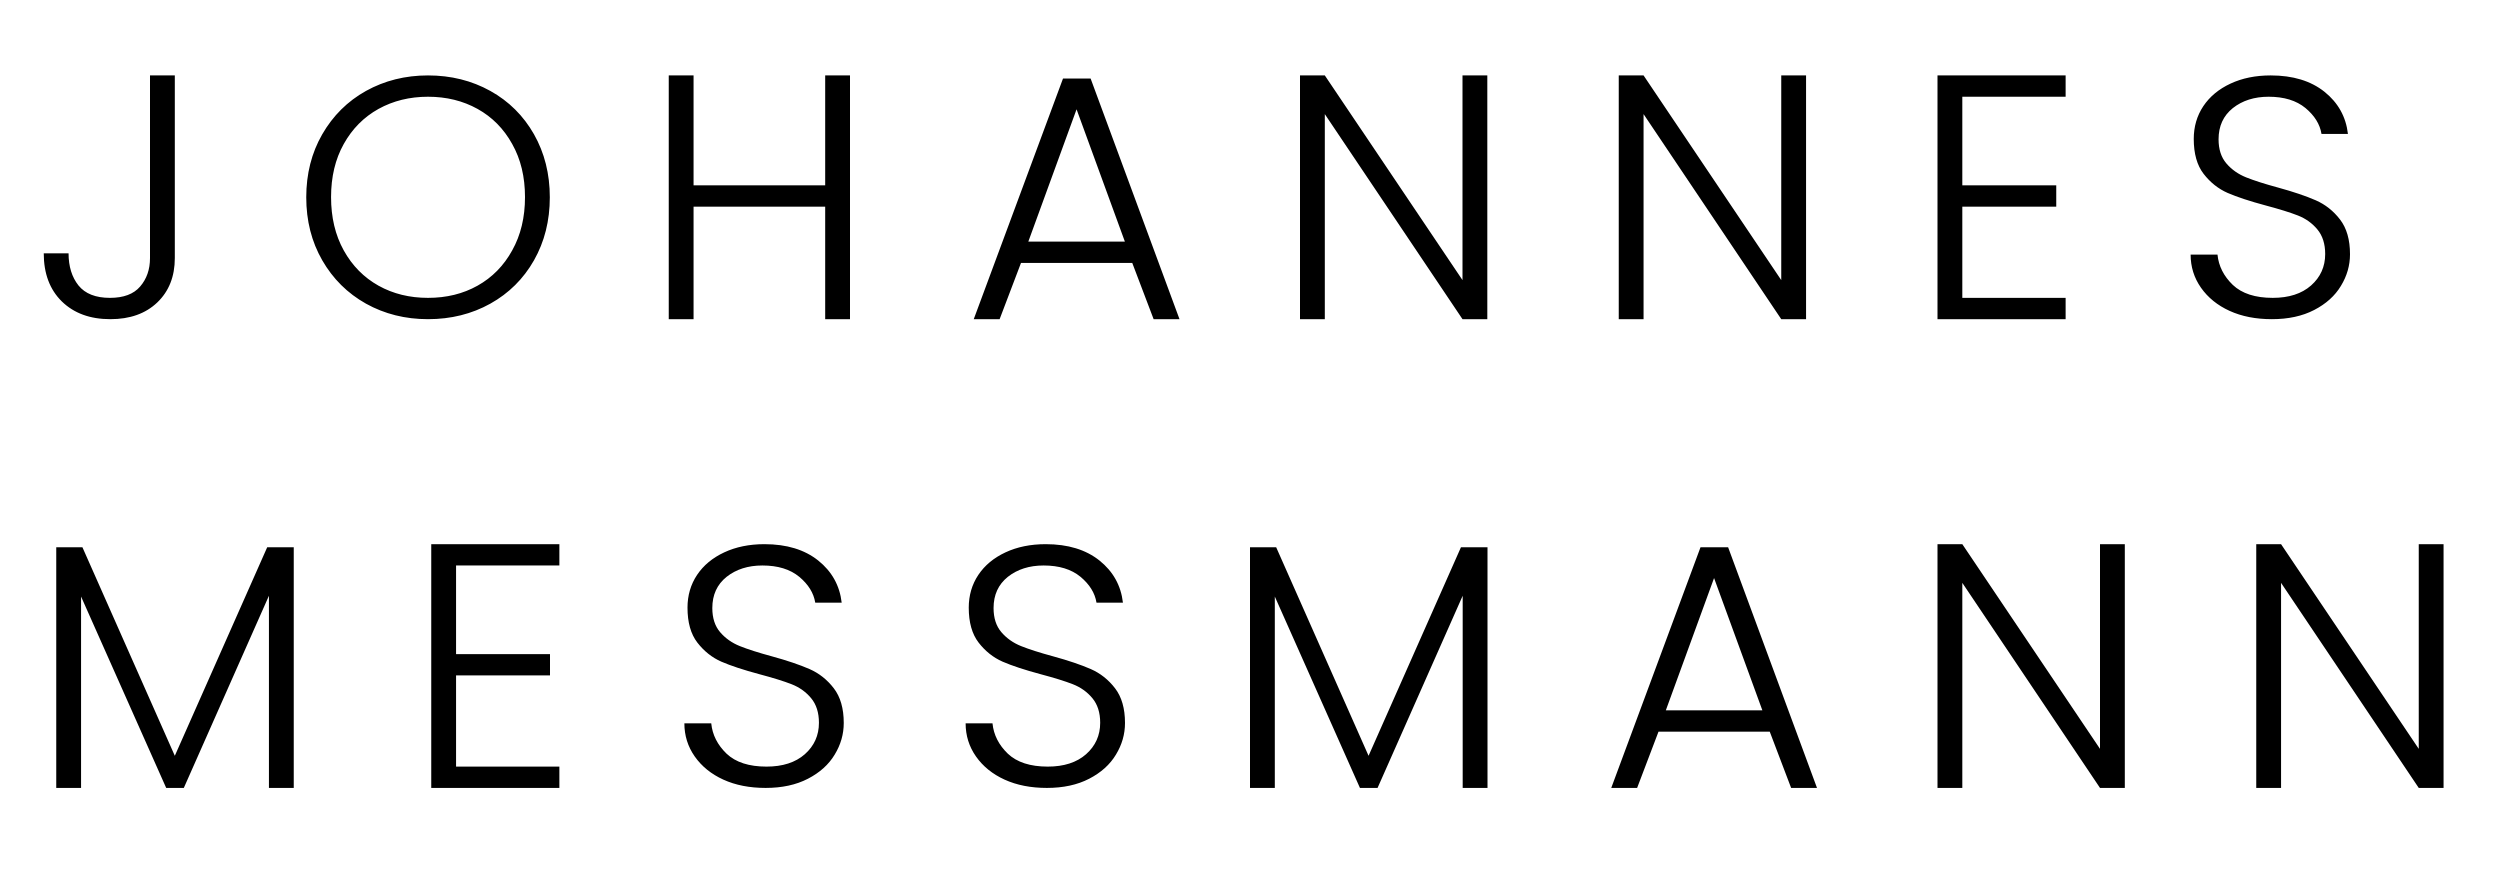
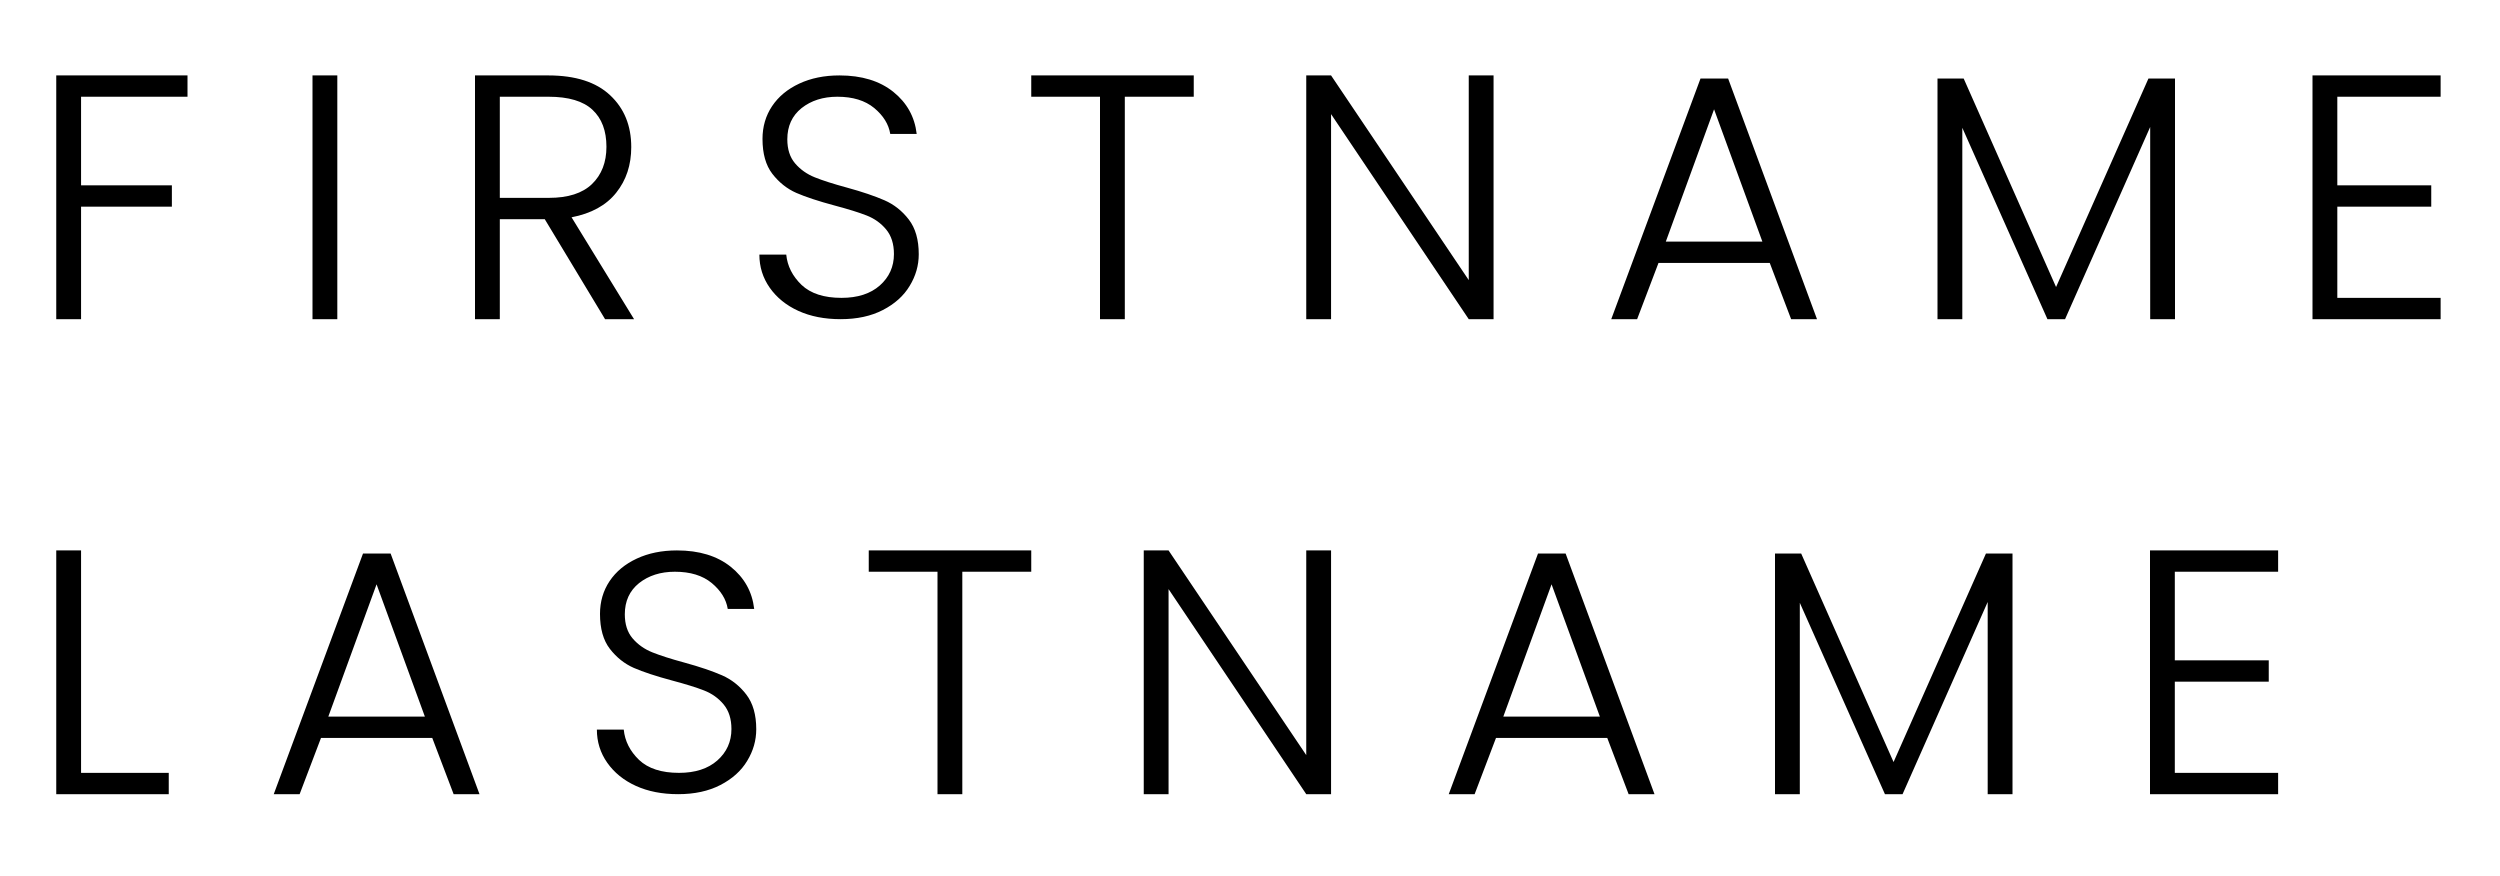
<svg xmlns="http://www.w3.org/2000/svg" width="1.333in" height="0.467in" viewBox="0 0 400 140">
-   <path id="Pfad" fill="black" stroke="none" stroke-width="1" d="M 27.97,12.00            C 27.97,12.00 27.97,41.22 27.97,41.22              27.97,44.17 27.03,46.54 25.16,48.33              23.29,50.11 20.79,51.00 17.66,51.00              14.41,51.00 11.83,50.05 9.89,48.16              7.96,46.26 7.00,43.70 7.00,40.47              7.00,40.47 10.97,40.47 10.97,40.47              10.97,42.56 11.50,44.28 12.56,45.61              13.63,46.93 15.31,47.59 17.59,47.59              19.77,47.59 21.38,46.99 22.42,45.78              23.47,44.56 24.00,43.05 24.00,41.23              24.00,41.23 24.00,12.00 24.00,12.00              24.00,12.00 27.97,12.00 27.97,12.00 Z            M 68.48,51.00            C 64.84,51.00 61.53,50.17 58.56,48.52              55.60,46.86 53.27,44.55 51.56,41.58              49.85,38.61 49.00,35.25 49.00,31.50              49.00,27.75 49.85,24.39 51.56,21.42              53.27,18.45 55.60,16.13 58.56,14.48              61.53,12.83 64.84,12.00 68.48,12.00              72.16,12.00 75.48,12.83 78.45,14.48              81.42,16.13 83.75,18.45 85.44,21.42              87.12,24.39 87.97,27.75 87.97,31.50              87.97,35.25 87.12,38.61 85.44,41.58              83.75,44.55 81.42,46.86 78.45,48.52              75.48,50.17 72.16,51.00 68.48,51.00 Z            M 68.48,47.59            C 71.43,47.59 74.07,46.95 76.41,45.64              78.75,44.33 80.60,42.45 81.95,40.00              83.32,37.55 84.00,34.71 84.00,31.47              84.00,28.23 83.32,25.40 81.95,22.97              80.60,20.53 78.75,18.66 76.41,17.36              74.07,16.06 71.43,15.41 68.48,15.41              65.55,15.41 62.91,16.06 60.56,17.36              58.22,18.66 56.36,20.53 55.00,22.97              53.64,25.40 52.97,28.23 52.97,31.47              52.97,34.71 53.64,37.55 55.00,40.00              56.36,42.45 58.22,44.33 60.56,45.64              62.91,46.95 65.55,47.59 68.48,47.59 Z            M 136.00,12.00            C 136.00,12.00 136.00,51.00 136.00,51.00              136.00,51.00 132.03,51.00 132.03,51.00              132.03,51.00 132.03,33.00 132.03,33.00              132.03,33.00 110.97,33.00 110.97,33.00              110.97,33.00 110.97,51.00 110.97,51.00              110.97,51.00 107.00,51.00 107.00,51.00              107.00,51.00 107.00,12.00 107.00,12.00              107.00,12.00 110.97,12.00 110.97,12.00              110.97,12.00 110.97,29.59 110.97,29.59              110.97,29.59 132.03,29.59 132.03,29.59              132.03,29.59 132.03,12.00 132.03,12.00              132.03,12.00 136.00,12.00 136.00,12.00 Z            M 181.16,42.00            C 181.16,42.00 163.36,42.00 163.36,42.00              163.36,42.00 159.94,51.00 159.94,51.00              159.94,51.00 155.80,51.00 155.80,51.00              155.80,51.00 170.08,12.50 170.08,12.50              170.08,12.50 174.50,12.50 174.50,12.50              174.50,12.50 188.72,51.00 188.72,51.00              188.72,51.00 184.58,51.00 184.58,51.00              184.58,51.00 181.16,42.00 181.16,42.00 Z            M 179.98,38.59            C 179.98,38.59 172.25,17.42 172.25,17.42              172.25,17.42 164.53,38.59 164.53,38.59              164.53,38.59 179.98,38.59 179.98,38.59 Z            M 237.97,51.00            C 237.97,51.00 234.00,51.00 234.00,51.00              234.00,51.00 211.97,18.19 211.97,18.19              211.97,18.19 211.97,51.00 211.97,51.00              211.97,51.00 208.00,51.00 208.00,51.00              208.00,51.00 208.00,12.00 208.00,12.00              208.00,12.00 211.97,12.00 211.97,12.00              211.97,12.00 234.00,44.75 234.00,44.75              234.00,44.75 234.00,12.00 234.00,12.00              234.00,12.00 237.97,12.00 237.97,12.00              237.97,12.00 237.97,51.00 237.97,51.00 Z            M 288.97,51.00            C 288.97,51.00 285.00,51.00 285.00,51.00              285.00,51.00 262.97,18.19 262.97,18.19              262.97,18.19 262.97,51.00 262.97,51.00              262.97,51.00 259.00,51.00 259.00,51.00              259.00,51.00 259.00,12.00 259.00,12.00              259.00,12.00 262.97,12.00 262.97,12.00              262.97,12.00 285.00,44.75 285.00,44.75              285.00,44.75 285.00,12.00 285.00,12.00              285.00,12.00 288.97,12.00 288.97,12.00              288.97,12.00 288.97,51.00 288.97,51.00 Z            M 313.97,15.41            C 313.97,15.41 313.97,29.59 313.97,29.59              313.97,29.59 329.00,29.59 329.00,29.59              329.00,29.59 329.00,33.00 329.00,33.00              329.00,33.00 313.97,33.00 313.97,33.00              313.97,33.00 313.97,47.59 313.97,47.59              313.97,47.59 330.50,47.59 330.50,47.59              330.50,47.59 330.50,51.00 330.50,51.00              330.50,51.00 310.00,51.00 310.00,51.00              310.00,51.00 310.00,12.00 310.00,12.00              310.00,12.00 330.50,12.00 330.50,12.00              330.50,12.00 330.50,15.41 330.50,15.41              330.50,15.41 313.97,15.41 313.97,15.41 Z            M 363.50,51.00            C 360.94,51.00 358.68,50.56 356.73,49.67              354.80,48.79 353.27,47.55 352.16,45.97              351.05,44.39 350.50,42.62 350.50,40.67              350.50,40.67 354.80,40.67 354.80,40.67              354.98,42.51 355.80,44.12 357.25,45.52              358.71,46.90 360.84,47.59 363.64,47.59              366.22,47.59 368.27,46.93 369.77,45.61              371.27,44.28 372.03,42.60 372.03,40.58              372.03,38.95 371.61,37.64 370.78,36.64              369.95,35.64 368.91,34.90 367.66,34.41              366.41,33.92 364.70,33.39 362.52,32.81              359.95,32.12 357.92,31.45 356.42,30.80              354.92,30.14 353.64,29.12 352.58,27.75              351.52,26.38 351.00,24.51 351.00,22.16              351.00,20.20 351.51,18.45 352.53,16.92              353.56,15.38 355.01,14.18 356.88,13.31              358.74,12.44 360.88,12.00 363.31,12.00              366.88,12.00 369.74,12.88 371.92,14.62              374.10,16.37 375.35,18.61 375.67,21.36              375.67,21.36 371.44,21.36 371.44,21.36              371.19,19.81 370.33,18.43 368.88,17.22              367.41,16.01 365.45,15.41 362.98,15.41              360.69,15.41 358.78,16.02 357.25,17.23              355.73,18.45 354.97,20.11 354.97,22.22              354.97,23.81 355.38,25.10 356.22,26.08              357.06,27.06 358.11,27.80 359.38,28.31              360.63,28.81 362.34,29.36 364.48,29.94              366.97,30.62 368.98,31.31 370.52,31.98              372.05,32.65 373.35,33.68 374.41,35.06              375.47,36.44 376.00,38.29 376.00,40.61              376.00,42.39 375.52,44.08 374.55,45.67              373.59,47.27 372.16,48.55 370.27,49.53              368.38,50.51 366.12,51.00 363.50,51.00 Z            M 47.00,87.50            C 47.00,87.50 47.00,126.00 47.00,126.00              47.00,126.00 43.03,126.00 43.03,126.00              43.03,126.00 43.03,95.25 43.03,95.25              43.03,95.25 29.41,126.00 29.41,126.00              29.41,126.00 26.59,126.00 26.59,126.00              26.59,126.00 12.97,95.38 12.97,95.38              12.97,95.38 12.97,126.00 12.97,126.00              12.97,126.00 9.00,126.00 9.00,126.00              9.00,126.00 9.00,87.50 9.00,87.50              9.00,87.50 13.19,87.50 13.19,87.50              13.19,87.50 27.97,120.86 27.97,120.86              27.97,120.86 42.75,87.50 42.75,87.50              42.75,87.50 47.00,87.50 47.00,87.50 Z            M 72.97,90.41            C 72.97,90.41 72.97,104.59 72.97,104.59              72.97,104.59 88.00,104.59 88.00,104.59              88.00,104.59 88.00,108.00 88.00,108.00              88.00,108.00 72.97,108.00 72.97,108.00              72.97,108.00 72.97,122.59 72.97,122.59              72.97,122.59 89.50,122.59 89.50,122.59              89.50,122.59 89.50,126.00 89.50,126.00              89.50,126.00 69.00,126.00 69.00,126.00              69.00,126.00 69.00,87.00 69.00,87.00              69.00,87.00 89.50,87.00 89.50,87.00              89.50,87.00 89.50,90.41 89.50,90.41              89.50,90.41 72.97,90.41 72.97,90.41 Z            M 122.50,126.00            C 119.94,126.00 117.68,125.56 115.73,124.67              113.80,123.79 112.27,122.55 111.16,120.97              110.05,119.39 109.50,117.62 109.50,115.67              109.50,115.67 113.80,115.67 113.80,115.67              113.98,117.51 114.80,119.12 116.25,120.52              117.71,121.90 119.84,122.59 122.64,122.59              125.22,122.59 127.27,121.93 128.77,120.61              130.27,119.28 131.03,117.60 131.03,115.58              131.03,113.95 130.61,112.64 129.78,111.64              128.95,110.64 127.91,109.90 126.66,109.41              125.41,108.92 123.70,108.39 121.52,107.81              118.95,107.12 116.92,106.45 115.42,105.80              113.92,105.14 112.64,104.12 111.58,102.75              110.52,101.38 110.00,99.51 110.00,97.16              110.00,95.20 110.51,93.45 111.53,91.92              112.56,90.38 114.01,89.18 115.88,88.31              117.74,87.44 119.88,87.00 122.31,87.00              125.88,87.00 128.74,87.88 130.92,89.62              133.10,91.37 134.35,93.61 134.67,96.36              134.67,96.36 130.44,96.36 130.44,96.36              130.19,94.81 129.33,93.43 127.88,92.22              126.41,91.01 124.45,90.41 121.98,90.41              119.69,90.41 117.78,91.02 116.25,92.23              114.73,93.45 113.97,95.11 113.97,97.22              113.97,98.81 114.38,100.10 115.22,101.08              116.06,102.06 117.11,102.80 118.38,103.31              119.63,103.81 121.34,104.36 123.48,104.94              125.97,105.62 127.98,106.31 129.52,106.98              131.05,107.65 132.35,108.68 133.41,110.06              134.47,111.44 135.00,113.29 135.00,115.61              135.00,117.39 134.52,119.08 133.55,120.67              132.59,122.27 131.16,123.55 129.27,124.53              127.38,125.51 125.12,126.00 122.50,126.00 Z            M 167.50,126.00            C 164.94,126.00 162.68,125.56 160.73,124.67              158.80,123.79 157.27,122.55 156.16,120.97              155.05,119.39 154.50,117.62 154.50,115.67              154.50,115.67 158.80,115.67 158.80,115.67              158.98,117.51 159.80,119.12 161.25,120.52              162.71,121.90 164.84,122.59 167.64,122.59              170.22,122.59 172.27,121.93 173.77,120.61              175.27,119.28 176.03,117.60 176.03,115.58              176.03,113.95 175.61,112.64 174.78,111.64              173.95,110.64 172.91,109.90 171.66,109.41              170.41,108.92 168.70,108.39 166.52,107.81              163.95,107.12 161.92,106.45 160.42,105.80              158.92,105.14 157.64,104.12 156.58,102.75              155.52,101.38 155.00,99.51 155.00,97.16              155.00,95.20 155.51,93.45 156.53,91.92              157.56,90.38 159.01,89.18 160.88,88.31              162.74,87.44 164.88,87.00 167.31,87.00              170.88,87.00 173.74,87.88 175.92,89.62              178.10,91.37 179.35,93.61 179.67,96.36              179.67,96.36 175.44,96.36 175.44,96.36              175.19,94.81 174.33,93.43 172.88,92.22              171.41,91.01 169.45,90.41 166.98,90.41              164.69,90.41 162.78,91.02 161.25,92.23              159.73,93.45 158.97,95.11 158.97,97.22              158.97,98.81 159.38,100.10 160.22,101.08              161.06,102.06 162.11,102.80 163.38,103.31              164.63,103.81 166.34,104.36 168.48,104.94              170.97,105.62 172.98,106.31 174.52,106.98              176.05,107.65 177.35,108.68 178.41,110.06              179.47,111.44 180.00,113.29 180.00,115.61              180.00,117.39 179.52,119.08 178.55,120.67              177.59,122.27 176.16,123.55 174.27,124.53              172.38,125.51 170.12,126.00 167.50,126.00 Z            M 238.00,87.50            C 238.00,87.50 238.00,126.00 238.00,126.00              238.00,126.00 234.03,126.00 234.03,126.00              234.03,126.00 234.03,95.25 234.03,95.25              234.03,95.25 220.41,126.00 220.41,126.00              220.41,126.00 217.59,126.00 217.59,126.00              217.59,126.00 203.97,95.38 203.97,95.38              203.97,95.38 203.97,126.00 203.97,126.00              203.97,126.00 200.00,126.00 200.00,126.00              200.00,126.00 200.00,87.50 200.00,87.50              200.00,87.50 204.19,87.50 204.19,87.50              204.19,87.50 218.97,120.86 218.97,120.86              218.97,120.86 233.75,87.50 233.75,87.50              233.75,87.50 238.00,87.50 238.00,87.50 Z            M 283.16,117.00            C 283.16,117.00 265.36,117.00 265.36,117.00              265.36,117.00 261.94,126.00 261.94,126.00              261.94,126.00 257.80,126.00 257.80,126.00              257.80,126.00 272.08,87.50 272.08,87.50              272.08,87.50 276.50,87.50 276.50,87.50              276.50,87.50 290.72,126.00 290.72,126.00              290.72,126.00 286.58,126.00 286.58,126.00              286.58,126.00 283.16,117.00 283.16,117.00 Z            M 281.98,113.59            C 281.98,113.59 274.25,92.42 274.25,92.42              274.25,92.42 266.53,113.59 266.53,113.59              266.53,113.59 281.98,113.59 281.98,113.59 Z            M 339.97,126.00            C 339.97,126.00 336.00,126.00 336.00,126.00              336.00,126.00 313.97,93.19 313.97,93.19              313.97,93.19 313.97,126.00 313.97,126.00              313.97,126.00 310.00,126.00 310.00,126.00              310.00,126.00 310.00,87.00 310.00,87.00              310.00,87.00 313.97,87.00 313.97,87.00              313.97,87.00 336.00,119.75 336.00,119.75              336.00,119.75 336.00,87.00 336.00,87.00              336.00,87.00 339.97,87.00 339.97,87.00              339.97,87.00 339.97,126.00 339.97,126.00 Z            M 390.97,126.00            C 390.97,126.00 387.00,126.00 387.00,126.00              387.00,126.00 364.97,93.19 364.97,93.19              364.97,93.19 364.97,126.00 364.97,126.00              364.97,126.00 361.00,126.00 361.00,126.00              361.00,126.00 361.00,87.00 361.00,87.00              361.00,87.00 364.97,87.00 364.97,87.00              364.97,87.00 387.00,119.75 387.00,119.75              387.00,119.75 387.00,87.00 387.00,87.00              387.00,87.00 390.97,87.00 390.97,87.00              390.97,87.00 390.97,126.00 390.97,126.00 Z" />
+   <path id="Pfad" fill="black" stroke="none" stroke-width="1" d="M 30.00,12.00            C 30.00,12.00 30.00,15.41 30.00,15.41              30.00,15.41 12.97,15.41 12.97,15.41              12.97,15.41 12.97,29.59 12.97,29.59              12.97,29.59 27.50,29.59 27.50,29.59              27.50,29.59 27.50,33.00 27.50,33.00              27.50,33.00 12.97,33.00 12.97,33.00              12.97,33.00 12.97,51.00 12.97,51.00              12.97,51.00 9.00,51.00 9.00,51.00              9.00,51.00 9.00,12.00 9.00,12.00              9.00,12.00 30.00,12.00 30.00,12.00 Z            M 53.97,12.00            C 53.97,12.00 53.97,51.00 53.97,51.00              53.97,51.00 50.00,51.00 50.00,51.00              50.00,51.00 50.00,12.00 50.00,12.00              50.00,12.00 53.97,12.00 53.97,12.00 Z            M 96.81,51.00            C 96.81,51.00 87.16,35.00 87.16,35.00              87.16,35.00 79.97,35.00 79.97,35.00              79.97,35.00 79.97,51.00 79.97,51.00              79.97,51.00 76.00,51.00 76.00,51.00              76.00,51.00 76.00,12.00 76.00,12.00              76.00,12.00 87.72,12.00 87.72,12.00              92.07,12.00 95.38,13.06 97.62,15.17              99.88,17.28 101.00,20.04 101.00,23.47              101.00,26.32 100.20,28.76 98.59,30.77              96.99,32.78 94.61,34.09 91.45,34.70              91.45,34.70 101.45,51.00 101.45,51.00              101.45,51.00 96.81,51.00 96.81,51.00 Z            M 79.97,31.59            C 79.97,31.59 87.83,31.59 87.83,31.59              90.88,31.59 93.18,30.86 94.72,29.38              96.26,27.89 97.03,25.90 97.03,23.42              97.03,20.86 96.29,18.89 94.80,17.50              93.32,16.11 90.97,15.41 87.77,15.41              87.77,15.41 79.97,15.41 79.97,15.41              79.97,15.41 79.97,31.59 79.97,31.59 Z            M 134.50,51.00            C 131.94,51.00 129.68,50.56 127.73,49.67              125.80,48.79 124.27,47.55 123.16,45.97              122.05,44.39 121.50,42.62 121.50,40.67              121.50,40.67 125.80,40.67 125.80,40.67              125.98,42.51 126.80,44.12 128.25,45.52              129.71,46.90 131.84,47.59 134.64,47.59              137.22,47.59 139.27,46.93 140.77,45.61              142.27,44.28 143.03,42.60 143.03,40.58              143.03,38.95 142.61,37.64 141.78,36.64              140.95,35.64 139.91,34.90 138.66,34.41              137.41,33.92 135.70,33.39 133.52,32.81              130.95,32.12 128.92,31.45 127.42,30.80              125.92,30.14 124.64,29.12 123.58,27.75              122.52,26.38 122.00,24.51 122.00,22.16              122.00,20.20 122.51,18.45 123.53,16.92              124.56,15.38 126.01,14.18 127.88,13.31              129.74,12.44 131.88,12.00 134.31,12.00              137.88,12.00 140.74,12.88 142.92,14.62              145.10,16.37 146.35,18.61 146.67,21.36              146.67,21.36 142.44,21.36 142.44,21.36              142.19,19.81 141.33,18.43 139.88,17.22              138.41,16.01 136.45,15.41 133.98,15.41              131.69,15.41 129.78,16.02 128.25,17.23              126.73,18.45 125.97,20.11 125.97,22.22              125.97,23.81 126.38,25.10 127.22,26.08              128.06,27.06 129.11,27.80 130.38,28.31              131.63,28.81 133.34,29.36 135.48,29.94              137.97,30.62 139.98,31.31 141.52,31.98              143.05,32.65 144.35,33.68 145.41,35.06              146.47,36.44 147.00,38.29 147.00,40.61              147.00,42.39 146.52,44.08 145.55,45.67              144.59,47.27 143.16,48.55 141.27,49.53              139.38,50.51 137.12,51.00 134.50,51.00 Z            M 191.00,12.00            C 191.00,12.00 191.00,15.41 191.00,15.41              191.00,15.41 179.97,15.41 179.97,15.41              179.97,15.41 179.97,51.00 179.97,51.00              179.97,51.00 176.00,51.00 176.00,51.00              176.00,51.00 176.00,15.41 176.00,15.41              176.00,15.41 165.00,15.41 165.00,15.41              165.00,15.41 165.00,12.00 165.00,12.00              165.00,12.00 191.00,12.00 191.00,12.00 Z            M 238.97,51.00            C 238.97,51.00 235.00,51.00 235.00,51.00              235.00,51.00 212.97,18.19 212.97,18.19              212.97,18.19 212.97,51.00 212.97,51.00              212.97,51.00 209.00,51.00 209.00,51.00              209.00,51.00 209.00,12.00 209.00,12.00              209.00,12.00 212.97,12.00 212.97,12.00              212.97,12.00 235.00,44.75 235.00,44.75              235.00,44.75 235.00,12.00 235.00,12.00              235.00,12.00 238.97,12.00 238.97,12.00              238.97,12.00 238.97,51.00 238.97,51.00 Z            M 283.16,42.00            C 283.16,42.00 265.36,42.00 265.36,42.00              265.36,42.00 261.94,51.00 261.94,51.00              261.94,51.00 257.80,51.00 257.80,51.00              257.80,51.00 272.08,12.50 272.08,12.50              272.08,12.50 276.50,12.50 276.50,12.50              276.50,12.50 290.72,51.00 290.72,51.00              290.72,51.00 286.58,51.00 286.58,51.00              286.58,51.00 283.16,42.00 283.16,42.00 Z            M 281.98,38.59            C 281.98,38.59 274.25,17.42 274.25,17.42              274.25,17.42 266.53,38.59 266.53,38.59              266.53,38.59 281.98,38.59 281.98,38.59 Z            M 348.00,12.50            C 348.00,12.50 348.00,51.00 348.00,51.00              348.00,51.00 344.03,51.00 344.03,51.00              344.03,51.00 344.03,20.25 344.03,20.25              344.03,20.25 330.41,51.00 330.41,51.00              330.41,51.00 327.59,51.00 327.59,51.00              327.59,51.00 313.97,20.38 313.97,20.38              313.97,20.38 313.97,51.00 313.97,51.00              313.97,51.00 310.00,51.00 310.00,51.00              310.00,51.00 310.00,12.50 310.00,12.50              310.00,12.50 314.19,12.50 314.19,12.50              314.19,12.50 328.97,45.86 328.97,45.86              328.97,45.86 343.75,12.50 343.75,12.50              343.75,12.50 348.00,12.50 348.00,12.50 Z            M 373.97,15.41            C 373.97,15.41 373.97,29.59 373.97,29.59              373.97,29.59 389.00,29.59 389.00,29.59              389.00,29.59 389.00,33.00 389.00,33.00              389.00,33.00 373.97,33.00 373.97,33.00              373.97,33.00 373.97,47.59 373.97,47.59              373.97,47.59 390.50,47.59 390.50,47.59              390.50,47.59 390.50,51.00 390.50,51.00              390.50,51.00 370.00,51.00 370.00,51.00              370.00,51.00 370.00,12.00 370.00,12.00              370.00,12.00 390.50,12.00 390.50,12.00              390.50,12.00 390.50,15.41 390.50,15.41              390.50,15.41 373.97,15.41 373.97,15.41 Z            M 12.97,123.59            C 12.97,123.59 27.00,123.59 27.00,123.59              27.00,123.59 27.00,127.00 27.00,127.00              27.00,127.00 9.00,127.00 9.00,127.00              9.00,127.00 9.00,88.00 9.00,88.00              9.00,88.00 12.97,88.00 12.97,88.00              12.97,88.00 12.97,123.59 12.97,123.59 Z            M 69.16,118.00            C 69.16,118.00 51.36,118.00 51.36,118.00              51.36,118.00 47.94,127.00 47.94,127.00              47.94,127.00 43.80,127.00 43.80,127.00              43.80,127.00 58.08,88.50 58.08,88.50              58.08,88.50 62.50,88.50 62.50,88.50              62.50,88.50 76.72,127.00 76.72,127.00              76.72,127.00 72.58,127.00 72.58,127.00              72.58,127.00 69.16,118.00 69.16,118.00 Z            M 67.98,114.59            C 67.98,114.59 60.25,93.42 60.25,93.42              60.25,93.42 52.53,114.59 52.53,114.59              52.53,114.59 67.98,114.59 67.98,114.59 Z            M 108.50,127.00            C 105.94,127.00 103.68,126.56 101.73,125.67              99.80,124.79 98.27,123.55 97.16,121.97              96.05,120.39 95.50,118.62 95.50,116.67              95.50,116.67 99.80,116.67 99.80,116.67              99.98,118.51 100.80,120.12 102.25,121.52              103.71,122.90 105.84,123.59 108.64,123.59              111.22,123.59 113.27,122.93 114.77,121.61              116.27,120.28 117.03,118.60 117.03,116.58              117.03,114.95 116.61,113.64 115.78,112.64              114.95,111.64 113.91,110.90 112.66,110.41              111.41,109.92 109.70,109.39 107.52,108.81              104.95,108.12 102.92,107.45 101.42,106.80              99.92,106.14 98.64,105.12 97.58,103.75              96.52,102.38 96.00,100.51 96.00,98.16              96.00,96.20 96.51,94.45 97.53,92.92              98.56,91.38 100.01,90.18 101.88,89.31              103.74,88.44 105.88,88.00 108.31,88.00              111.88,88.00 114.74,88.88 116.92,90.62              119.10,92.37 120.35,94.61 120.67,97.36              120.67,97.36 116.44,97.36 116.44,97.36              116.19,95.81 115.33,94.43 113.88,93.22              112.41,92.01 110.45,91.41 107.98,91.41              105.69,91.41 103.78,92.02 102.25,93.23              100.73,94.45 99.97,96.11 99.97,98.22              99.97,99.81 100.38,101.10 101.22,102.08              102.06,103.06 103.11,103.80 104.38,104.31              105.63,104.81 107.34,105.36 109.48,105.94              111.97,106.62 113.98,107.31 115.52,107.98              117.05,108.65 118.35,109.68 119.41,111.06              120.47,112.44 121.00,114.29 121.00,116.61              121.00,118.39 120.52,120.08 119.55,121.67              118.59,123.27 117.16,124.55 115.27,125.53              113.38,126.51 111.12,127.00 108.50,127.00 Z            M 165.00,88.00            C 165.00,88.00 165.00,91.41 165.00,91.41              165.00,91.41 153.97,91.41 153.97,91.41              153.97,91.41 153.97,127.00 153.97,127.00              153.97,127.00 150.00,127.00 150.00,127.00              150.00,127.00 150.00,91.41 150.00,91.41              150.00,91.41 139.00,91.41 139.00,91.41              139.00,91.41 139.00,88.00 139.00,88.00              139.00,88.00 165.00,88.00 165.00,88.00 Z            M 212.97,127.00            C 212.97,127.00 209.00,127.00 209.00,127.00              209.00,127.00 186.97,94.19 186.97,94.19              186.97,94.19 186.97,127.00 186.97,127.00              186.97,127.00 183.00,127.00 183.00,127.00              183.00,127.00 183.00,88.00 183.00,88.00              183.00,88.00 186.97,88.00 186.97,88.00              186.97,88.00 209.00,120.75 209.00,120.75              209.00,120.75 209.00,88.00 209.00,88.00              209.00,88.00 212.97,88.00 212.97,88.00              212.97,88.00 212.97,127.00 212.97,127.00 Z            M 257.16,118.00            C 257.16,118.00 239.36,118.00 239.36,118.00              239.36,118.00 235.94,127.00 235.94,127.00              235.94,127.00 231.80,127.00 231.80,127.00              231.80,127.00 246.08,88.50 246.08,88.50              246.08,88.50 250.50,88.50 250.50,88.50              250.50,88.50 264.72,127.00 264.72,127.00              264.72,127.00 260.58,127.00 260.58,127.00              260.58,127.00 257.16,118.00 257.16,118.00 Z            M 255.98,114.59            C 255.98,114.59 248.25,93.42 248.25,93.42              248.25,93.42 240.53,114.59 240.53,114.59              240.53,114.59 255.98,114.59 255.98,114.59 Z            M 322.00,88.50            C 322.00,88.50 322.00,127.00 322.00,127.00              322.00,127.00 318.03,127.00 318.03,127.00              318.03,127.00 318.03,96.25 318.03,96.25              318.03,96.25 304.41,127.00 304.41,127.00              304.41,127.00 301.59,127.00 301.59,127.00              301.59,127.00 287.97,96.38 287.97,96.38              287.97,96.38 287.97,127.00 287.97,127.00              287.97,127.00 284.00,127.00 284.00,127.00              284.00,127.00 284.00,88.50 284.00,88.50              284.00,88.50 288.19,88.50 288.19,88.50              288.19,88.50 302.97,121.86 302.97,121.86              302.97,121.86 317.75,88.50 317.75,88.50              317.75,88.50 322.00,88.50 322.00,88.50 Z            M 347.97,91.41            C 347.97,91.41 347.97,105.59 347.97,105.59              347.97,105.59 363.00,105.59 363.00,105.59              363.00,105.59 363.00,109.00 363.00,109.00              363.00,109.00 347.97,109.00 347.97,109.00              347.97,109.00 347.97,123.59 347.97,123.59              347.97,123.59 364.50,123.59 364.50,123.59              364.50,123.59 364.50,127.00 364.50,127.00              364.50,127.00 344.00,127.00 344.00,127.00              344.00,127.00 344.00,88.00 344.00,88.00              344.00,88.00 364.50,88.00 364.50,88.00              364.50,88.00 364.50,91.41 364.50,91.41              364.50,91.41 347.97,91.41 347.97,91.41 Z" />
</svg>
